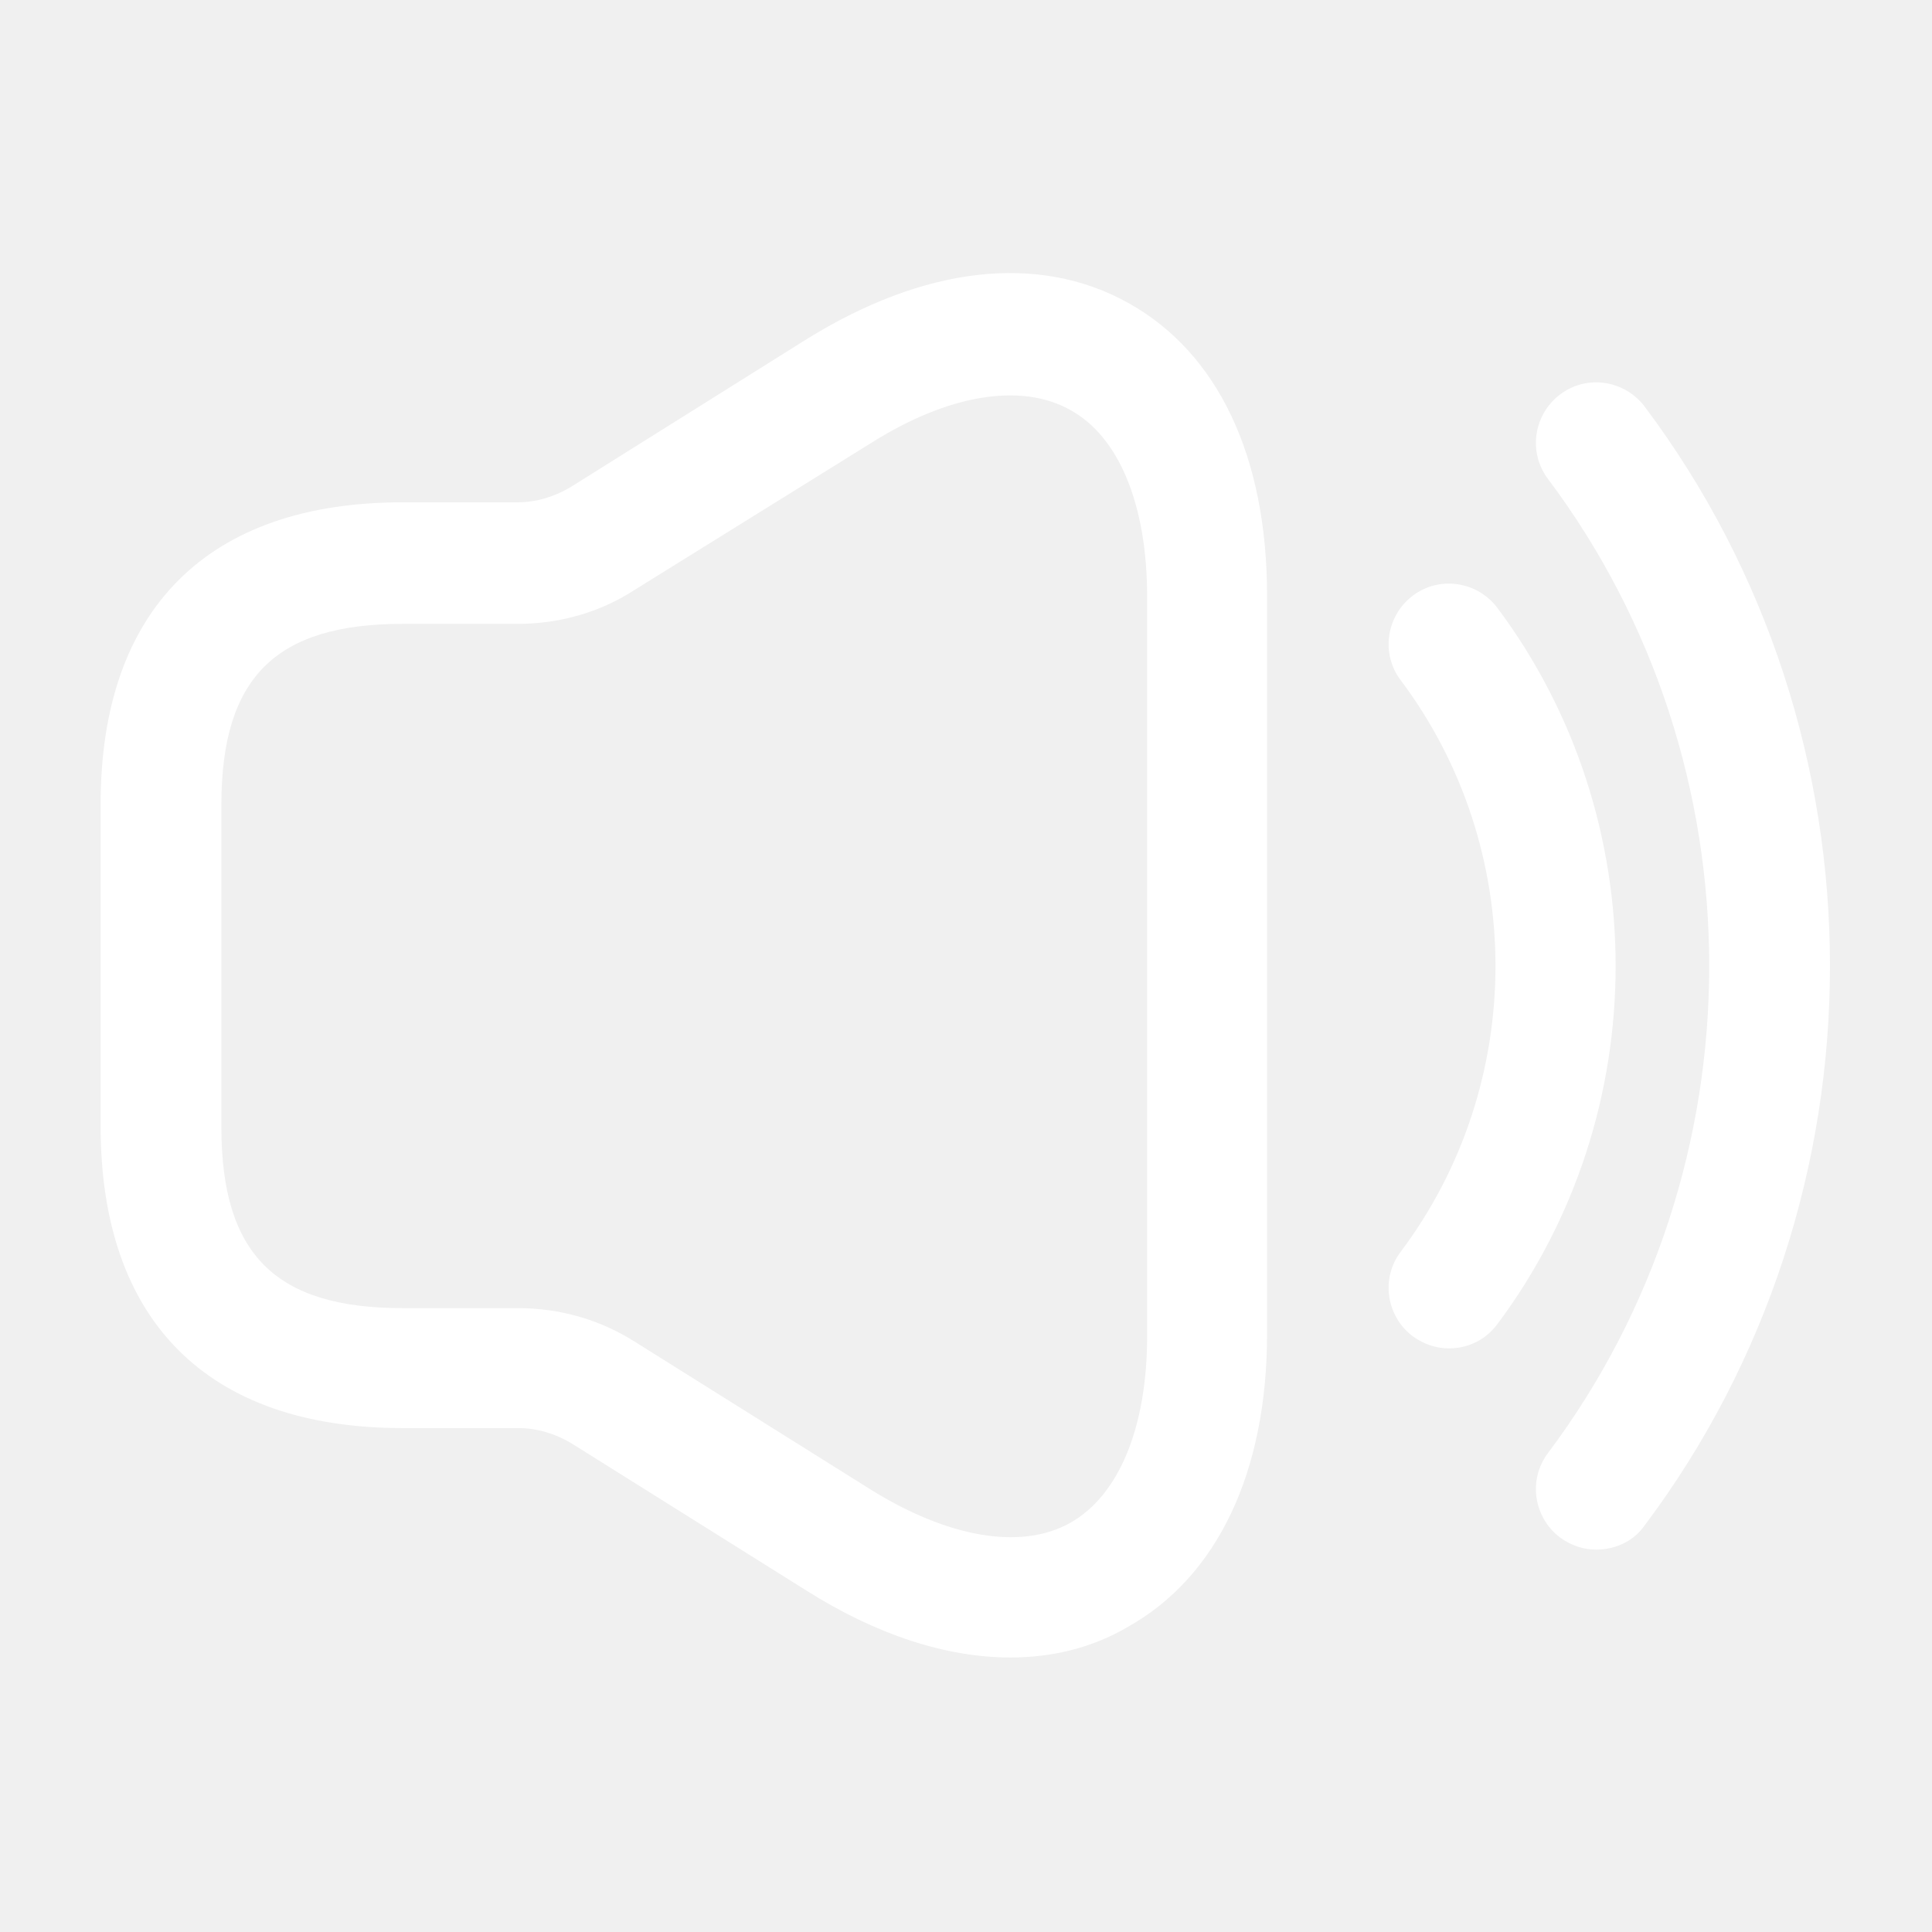
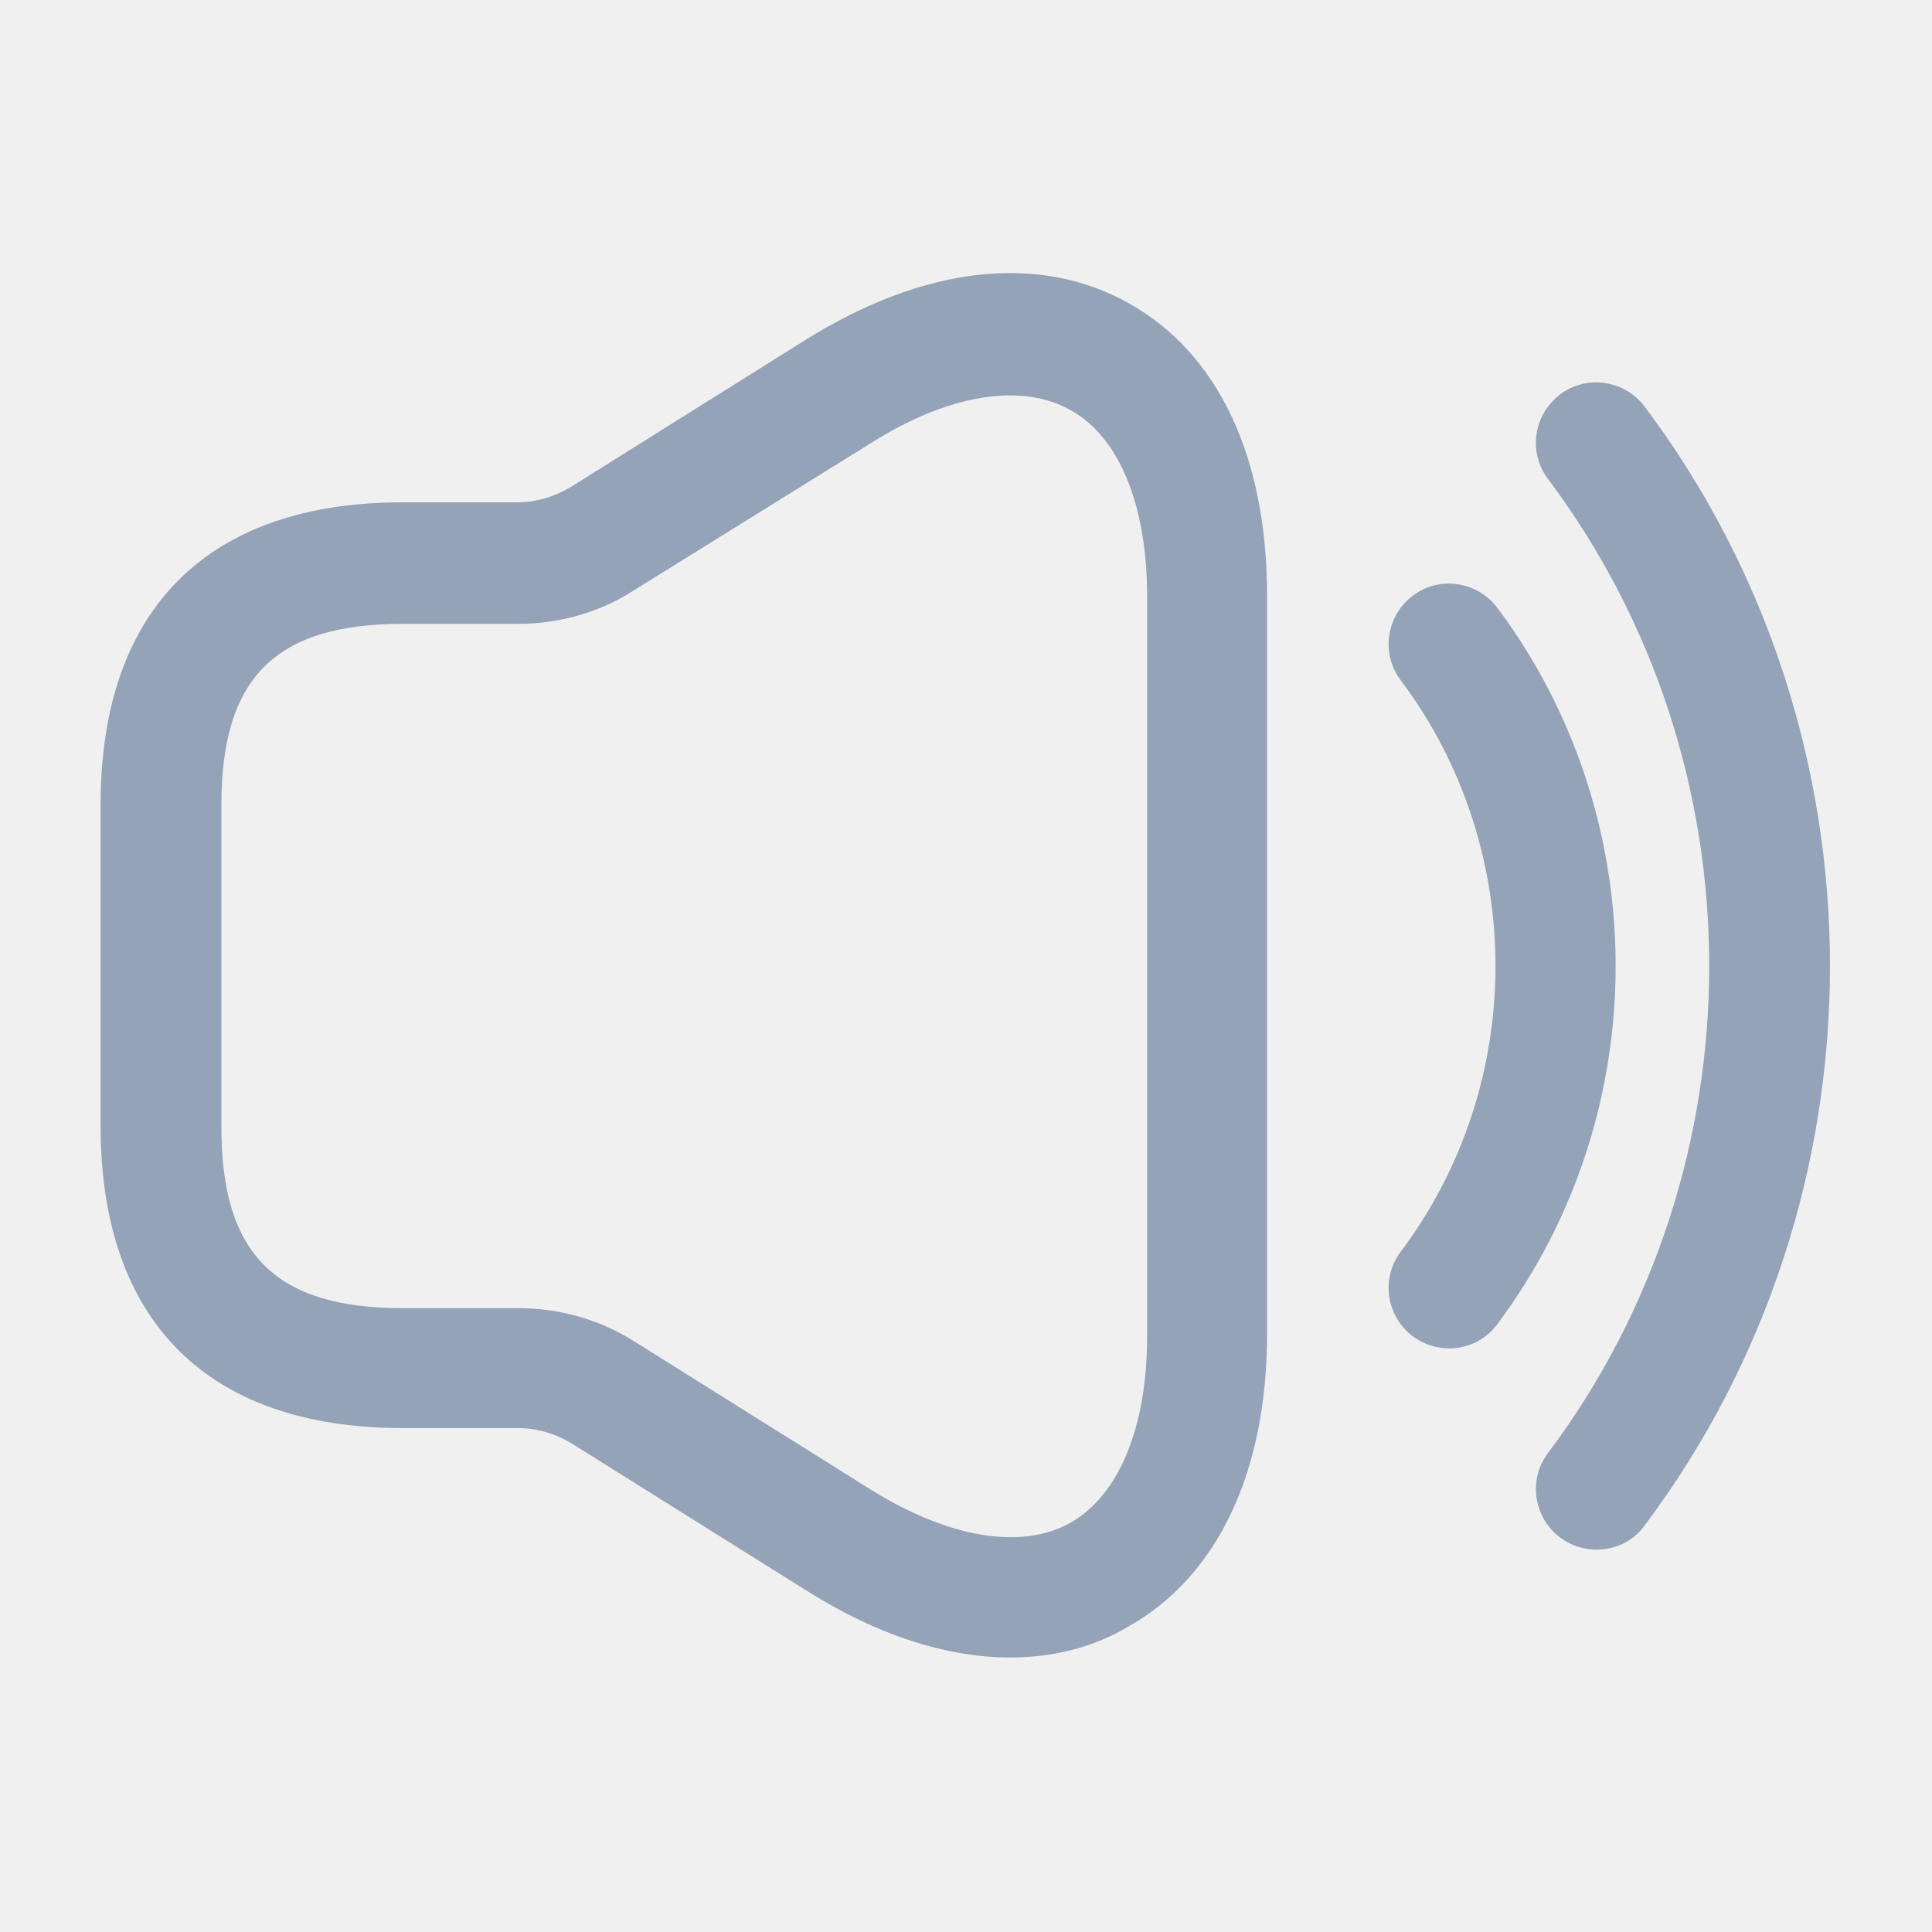
<svg xmlns="http://www.w3.org/2000/svg" width="24" height="24" viewBox="0 0 24 24" fill="none">
-   <path d="M12.55 20.59C11.76 20.59 10.89 20.31 10.02 19.76L7.1 17.93C6.9 17.81 6.67 17.74 6.44 17.74H5C2.58 17.74 1.25 16.41 1.25 13.99V9.99C1.25 7.57 2.58 6.24 5 6.24H6.43C6.66 6.24 6.89 6.17 7.09 6.05L10.01 4.22C11.47 3.31 12.89 3.14 14.01 3.76C15.13 4.38 15.74 5.67 15.74 7.4V16.57C15.74 18.29 15.12 19.59 14.01 20.21C13.57 20.47 13.07 20.59 12.55 20.59ZM5 7.75C3.42 7.75 2.75 8.42 2.75 10V14C2.75 15.58 3.42 16.25 5 16.25H6.43C6.95 16.25 7.45 16.39 7.89 16.67L10.81 18.5C11.77 19.1 12.68 19.26 13.29 18.92C13.9 18.58 14.25 17.73 14.25 16.6V7.41C14.25 6.27 13.9 5.42 13.29 5.09C12.68 4.75 11.77 4.9 10.81 5.51L7.88 7.33C7.45 7.61 6.94 7.75 6.43 7.75H5Z" fill="white" />
-   <path d="M18 16.75C17.84 16.75 17.69 16.7 17.55 16.6C17.22 16.35 17.15 15.88 17.4 15.55C18.97 13.46 18.97 10.54 17.4 8.45C17.15 8.12 17.22 7.65 17.55 7.4C17.88 7.15 18.35 7.22 18.6 7.55C20.56 10.17 20.56 13.83 18.6 16.45C18.45 16.65 18.23 16.75 18 16.75Z" fill="white" />
-   <path d="M19.83 19.25C19.67 19.25 19.52 19.2 19.38 19.1C19.05 18.85 18.98 18.38 19.23 18.05C21.9 14.49 21.9 9.51 19.23 5.95C18.98 5.62 19.05 5.15 19.38 4.9C19.71 4.65 20.18 4.72 20.43 5.05C23.5 9.14 23.5 14.86 20.43 18.95C20.29 19.15 20.06 19.25 19.83 19.25Z" fill="white" />
+   <path d="M12.55 20.59C11.76 20.59 10.89 20.31 10.02 19.76L7.1 17.93C6.9 17.81 6.67 17.74 6.44 17.74H5C2.58 17.74 1.25 16.41 1.25 13.99V9.99C1.25 7.57 2.58 6.24 5 6.24H6.43C6.66 6.24 6.89 6.17 7.09 6.05L10.01 4.22C11.47 3.31 12.89 3.14 14.01 3.76C15.13 4.38 15.74 5.67 15.74 7.4V16.57C15.74 18.29 15.12 19.59 14.01 20.21C13.57 20.47 13.07 20.59 12.55 20.59ZM5 7.75C3.42 7.75 2.75 8.42 2.75 10V14C2.75 15.58 3.42 16.25 5 16.25H6.43C6.95 16.25 7.45 16.39 7.89 16.67L10.81 18.5C11.77 19.1 12.68 19.26 13.29 18.92C13.9 18.58 14.25 17.73 14.25 16.6V7.41C14.25 6.27 13.9 5.42 13.29 5.09C12.68 4.75 11.77 4.9 10.81 5.51L7.88 7.33C7.45 7.61 6.94 7.75 6.43 7.75H5Z" fill="#94A3B8" />
+   <path d="M18 16.75C17.84 16.75 17.69 16.7 17.55 16.6C17.22 16.35 17.15 15.88 17.4 15.55C18.97 13.46 18.97 10.54 17.4 8.45C17.15 8.12 17.22 7.65 17.55 7.4C17.88 7.15 18.35 7.22 18.6 7.55C20.56 10.17 20.56 13.83 18.6 16.45C18.45 16.65 18.23 16.75 18 16.75Z" fill="#94A3B8" />
+   <path d="M19.83 19.25C19.67 19.25 19.52 19.2 19.38 19.1C19.05 18.85 18.98 18.38 19.23 18.05C21.9 14.49 21.9 9.51 19.23 5.95C18.98 5.62 19.05 5.15 19.38 4.9C19.71 4.65 20.18 4.72 20.43 5.05C23.5 9.14 23.5 14.86 20.43 18.95C20.29 19.15 20.06 19.25 19.83 19.25Z" fill="#94A3B8" />
</svg>
